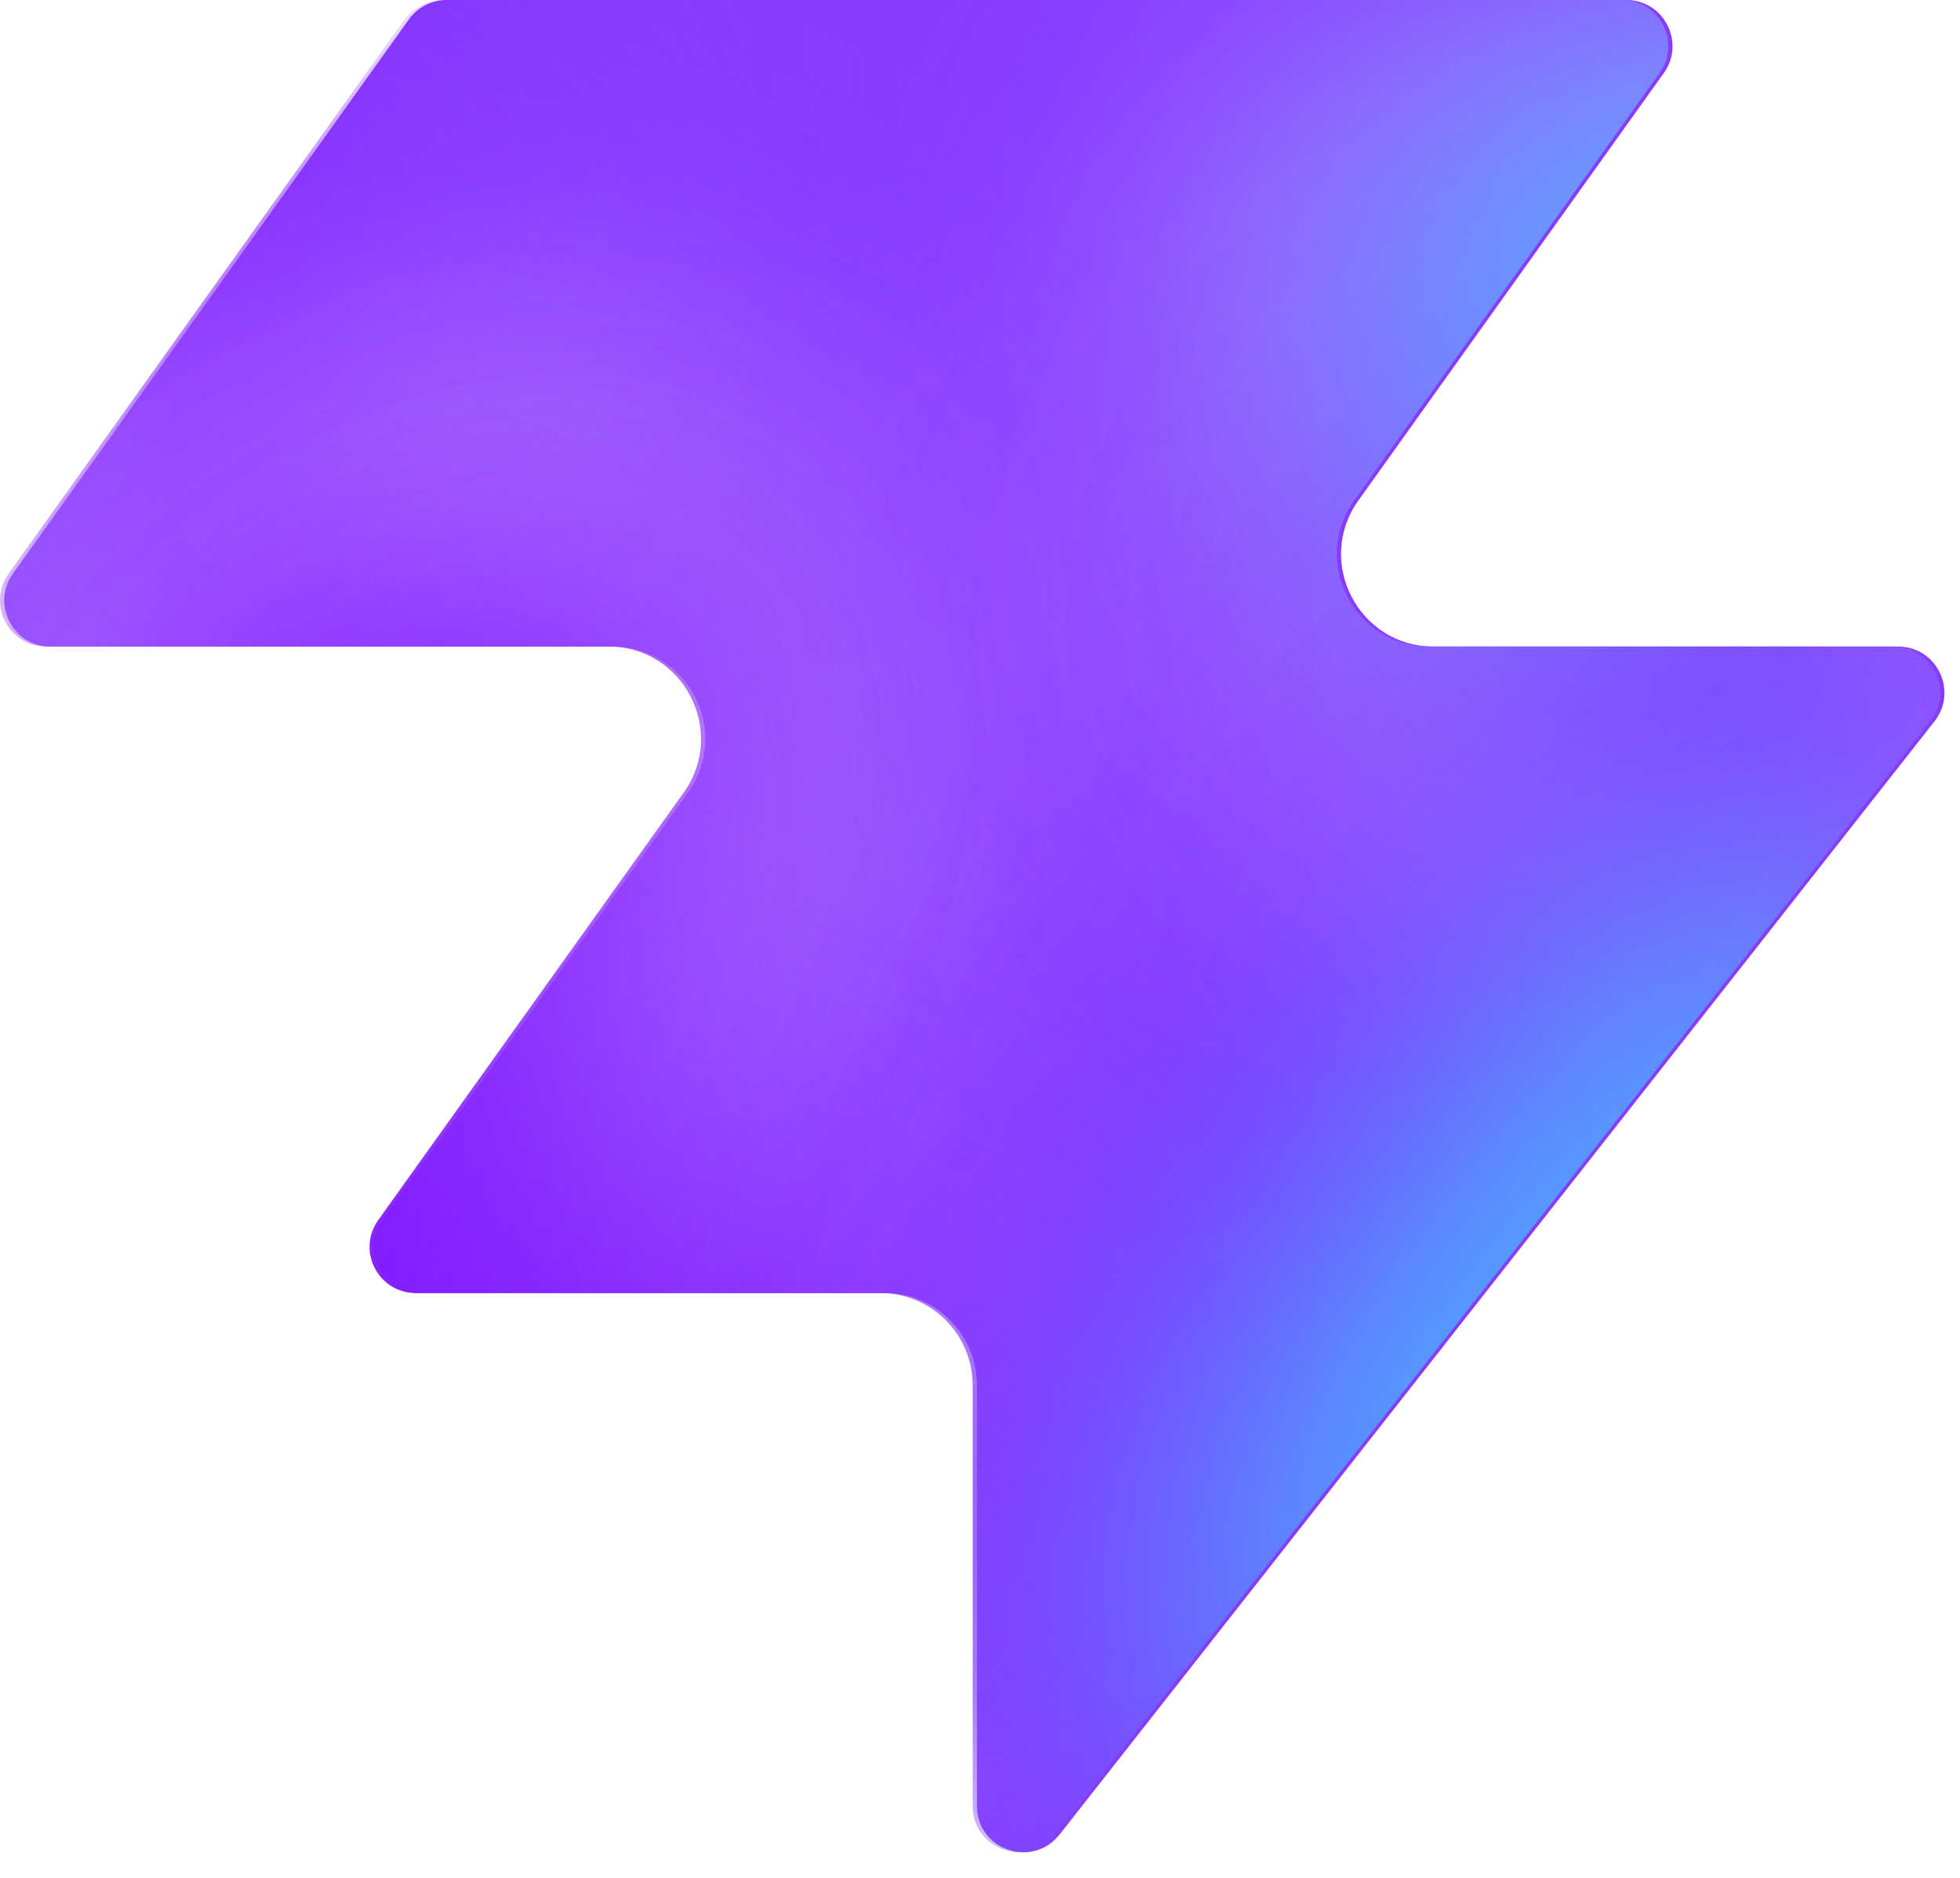
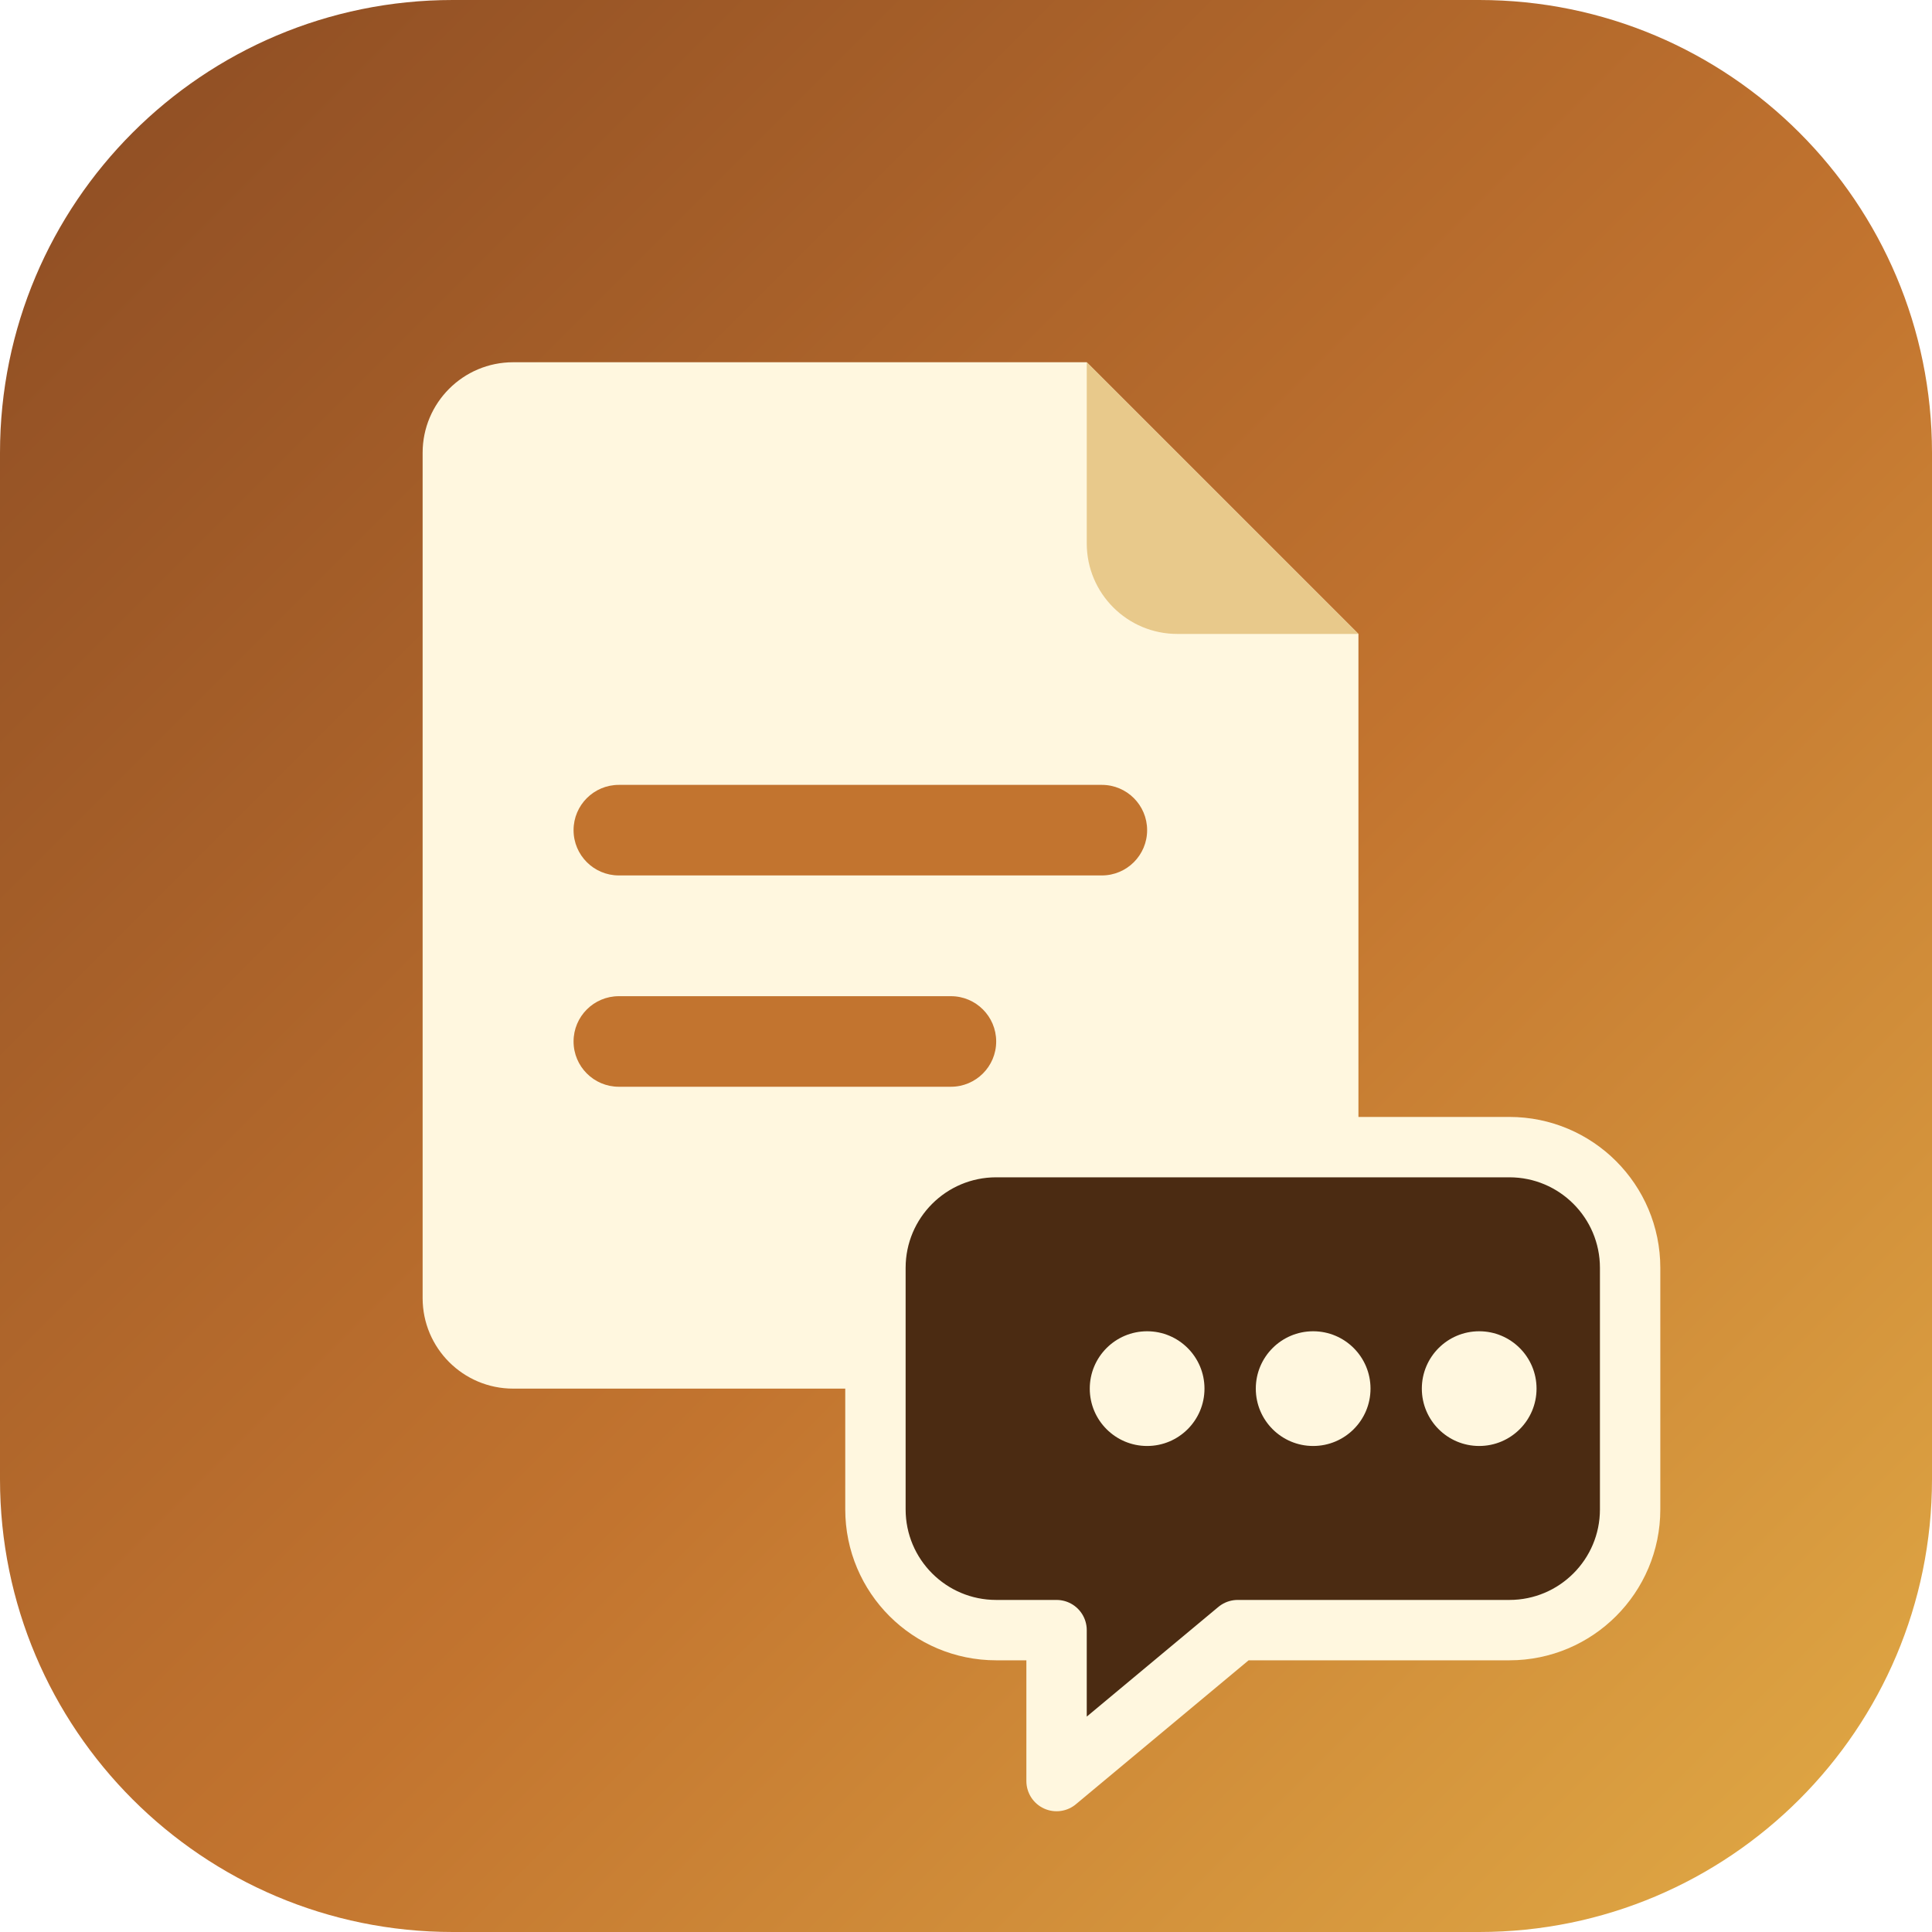
- <svg xmlns="http://www.w3.org/2000/svg" width="48" height="46" fill="none" viewBox="0 0 48 46">
-   <path fill="#863bff" d="M25.946 44.938c-.664.845-2.021.375-2.021-.698V33.937a2.26 2.26 0 0 0-2.262-2.262H10.287c-.92 0-1.456-1.04-.92-1.788l7.48-10.471c1.07-1.497 0-3.578-1.842-3.578H1.237c-.92 0-1.456-1.04-.92-1.788L10.013.474c.214-.297.556-.474.92-.474h28.894c.92 0 1.456 1.04.92 1.788l-7.48 10.471c-1.07 1.498 0 3.579 1.842 3.579h11.377c.943 0 1.473 1.088.89 1.83L25.947 44.94z" style="fill:#863bff;fill:color(display-p3 .525 .23 1);fill-opacity:1" />
-   <mask id="a" width="48" height="46" x="0" y="0" maskUnits="userSpaceOnUse" style="mask-type:alpha">
-     <path fill="#000" d="M25.842 44.938c-.664.844-2.021.375-2.021-.698V33.937a2.26 2.26 0 0 0-2.262-2.262H10.183c-.92 0-1.456-1.04-.92-1.788l7.48-10.471c1.07-1.498 0-3.579-1.842-3.579H1.133c-.92 0-1.456-1.04-.92-1.787L9.91.473c.214-.297.556-.474.92-.474h28.894c.92 0 1.456 1.04.92 1.788l-7.48 10.471c-1.07 1.498 0 3.578 1.842 3.578h11.377c.943 0 1.473 1.088.89 1.832L25.843 44.94z" style="fill:#000;fill-opacity:1" />
-   </mask>
-   <g mask="url(#a)">
-     <g filter="url(#b)">
-       <ellipse cx="5.508" cy="14.704" fill="#ede6ff" rx="5.508" ry="14.704" style="fill:#ede6ff;fill:color(display-p3 .927 .903 1);fill-opacity:1" transform="matrix(.00324 1 1 -.00324 -4.47 31.516)" />
-     </g>
-     <g filter="url(#c)">
-       <ellipse cx="10.399" cy="29.851" fill="#ede6ff" rx="10.399" ry="29.851" style="fill:#ede6ff;fill:color(display-p3 .927 .903 1);fill-opacity:1" transform="matrix(.00324 1 1 -.00324 -39.328 7.883)" />
-     </g>
-     <g filter="url(#d)">
-       <ellipse cx="5.508" cy="30.487" fill="#7e14ff" rx="5.508" ry="30.487" style="fill:#7e14ff;fill:color(display-p3 .492 .077 1);fill-opacity:1" transform="rotate(89.814 -25.913 -14.639)scale(1 -1)" />
-     </g>
-     <g filter="url(#e)">
-       <ellipse cx="5.508" cy="30.599" fill="#7e14ff" rx="5.508" ry="30.599" style="fill:#7e14ff;fill:color(display-p3 .492 .077 1);fill-opacity:1" transform="rotate(89.814 -32.644 -3.334)scale(1 -1)" />
-     </g>
-     <g filter="url(#f)">
-       <ellipse cx="5.508" cy="30.599" fill="#7e14ff" rx="5.508" ry="30.599" style="fill:#7e14ff;fill:color(display-p3 .492 .077 1);fill-opacity:1" transform="matrix(.00324 1 1 -.00324 -34.34 30.47)" />
-     </g>
-     <g filter="url(#g)">
-       <ellipse cx="14.072" cy="22.078" fill="#ede6ff" rx="14.072" ry="22.078" style="fill:#ede6ff;fill:color(display-p3 .927 .903 1);fill-opacity:1" transform="rotate(93.35 24.506 48.493)scale(-1 1)" />
-     </g>
-     <g filter="url(#h)">
-       <ellipse cx="3.47" cy="21.501" fill="#7e14ff" rx="3.47" ry="21.501" style="fill:#7e14ff;fill:color(display-p3 .492 .077 1);fill-opacity:1" transform="rotate(89.009 28.708 47.59)scale(-1 1)" />
-     </g>
-     <g filter="url(#i)">
-       <ellipse cx="3.47" cy="21.501" fill="#7e14ff" rx="3.47" ry="21.501" style="fill:#7e14ff;fill:color(display-p3 .492 .077 1);fill-opacity:1" transform="rotate(89.009 28.708 47.59)scale(-1 1)" />
-     </g>
-     <g filter="url(#j)">
-       <ellipse cx=".387" cy="8.972" fill="#7e14ff" rx="4.407" ry="29.108" style="fill:#7e14ff;fill:color(display-p3 .492 .077 1);fill-opacity:1" transform="rotate(39.51 .387 8.972)" />
-     </g>
-     <g filter="url(#k)">
-       <ellipse cx="47.523" cy="-6.092" fill="#7e14ff" rx="4.407" ry="29.108" style="fill:#7e14ff;fill:color(display-p3 .492 .077 1);fill-opacity:1" transform="rotate(37.892 47.523 -6.092)" />
-     </g>
-     <g filter="url(#l)">
-       <ellipse cx="41.412" cy="6.333" fill="#47bfff" rx="5.971" ry="9.665" style="fill:#47bfff;fill:color(display-p3 .28 .748 1);fill-opacity:1" transform="rotate(37.892 41.412 6.333)" />
-     </g>
-     <g filter="url(#m)">
-       <ellipse cx="-1.879" cy="38.332" fill="#7e14ff" rx="4.407" ry="29.108" style="fill:#7e14ff;fill:color(display-p3 .492 .077 1);fill-opacity:1" transform="rotate(37.892 -1.88 38.332)" />
-     </g>
-     <g filter="url(#n)">
-       <ellipse cx="-1.879" cy="38.332" fill="#7e14ff" rx="4.407" ry="29.108" style="fill:#7e14ff;fill:color(display-p3 .492 .077 1);fill-opacity:1" transform="rotate(37.892 -1.88 38.332)" />
-     </g>
-     <g filter="url(#o)">
-       <ellipse cx="35.651" cy="29.907" fill="#7e14ff" rx="4.407" ry="29.108" style="fill:#7e14ff;fill:color(display-p3 .492 .077 1);fill-opacity:1" transform="rotate(37.892 35.651 29.907)" />
-     </g>
-     <g filter="url(#p)">
-       <ellipse cx="38.418" cy="32.4" fill="#47bfff" rx="5.971" ry="15.297" style="fill:#47bfff;fill:color(display-p3 .28 .748 1);fill-opacity:1" transform="rotate(37.892 38.418 32.4)" />
-     </g>
-   </g>
+ <svg xmlns="http://www.w3.org/2000/svg" viewBox="0 0 64 64" role="img" aria-label="EasyLM">
  <defs>
-     <filter id="b" width="60.045" height="41.654" x="-19.77" y="16.149" color-interpolation-filters="sRGB" filterUnits="userSpaceOnUse">
-       <feFlood flood-opacity="0" result="BackgroundImageFix" />
-       <feBlend in="SourceGraphic" in2="BackgroundImageFix" result="shape" />
-       <feGaussianBlur result="effect1_foregroundBlur_2002_17158" stdDeviation="7.659" />
-     </filter>
-     <filter id="c" width="90.34" height="51.437" x="-54.613" y="-7.533" color-interpolation-filters="sRGB" filterUnits="userSpaceOnUse">
-       <feFlood flood-opacity="0" result="BackgroundImageFix" />
-       <feBlend in="SourceGraphic" in2="BackgroundImageFix" result="shape" />
-       <feGaussianBlur result="effect1_foregroundBlur_2002_17158" stdDeviation="7.659" />
-     </filter>
-     <filter id="d" width="79.355" height="29.4" x="-49.64" y="2.03" color-interpolation-filters="sRGB" filterUnits="userSpaceOnUse">
-       <feFlood flood-opacity="0" result="BackgroundImageFix" />
-       <feBlend in="SourceGraphic" in2="BackgroundImageFix" result="shape" />
-       <feGaussianBlur result="effect1_foregroundBlur_2002_17158" stdDeviation="4.596" />
-     </filter>
-     <filter id="e" width="79.579" height="29.4" x="-45.045" y="20.029" color-interpolation-filters="sRGB" filterUnits="userSpaceOnUse">
-       <feFlood flood-opacity="0" result="BackgroundImageFix" />
-       <feBlend in="SourceGraphic" in2="BackgroundImageFix" result="shape" />
-       <feGaussianBlur result="effect1_foregroundBlur_2002_17158" stdDeviation="4.596" />
-     </filter>
-     <filter id="f" width="79.579" height="29.4" x="-43.513" y="21.178" color-interpolation-filters="sRGB" filterUnits="userSpaceOnUse">
-       <feFlood flood-opacity="0" result="BackgroundImageFix" />
-       <feBlend in="SourceGraphic" in2="BackgroundImageFix" result="shape" />
-       <feGaussianBlur result="effect1_foregroundBlur_2002_17158" stdDeviation="4.596" />
-     </filter>
-     <filter id="g" width="74.749" height="58.852" x="15.756" y="-17.901" color-interpolation-filters="sRGB" filterUnits="userSpaceOnUse">
-       <feFlood flood-opacity="0" result="BackgroundImageFix" />
-       <feBlend in="SourceGraphic" in2="BackgroundImageFix" result="shape" />
-       <feGaussianBlur result="effect1_foregroundBlur_2002_17158" stdDeviation="7.659" />
-     </filter>
-     <filter id="h" width="61.377" height="25.362" x="23.548" y="2.284" color-interpolation-filters="sRGB" filterUnits="userSpaceOnUse">
-       <feFlood flood-opacity="0" result="BackgroundImageFix" />
-       <feBlend in="SourceGraphic" in2="BackgroundImageFix" result="shape" />
-       <feGaussianBlur result="effect1_foregroundBlur_2002_17158" stdDeviation="4.596" />
-     </filter>
-     <filter id="i" width="61.377" height="25.362" x="23.548" y="2.284" color-interpolation-filters="sRGB" filterUnits="userSpaceOnUse">
-       <feFlood flood-opacity="0" result="BackgroundImageFix" />
-       <feBlend in="SourceGraphic" in2="BackgroundImageFix" result="shape" />
-       <feGaussianBlur result="effect1_foregroundBlur_2002_17158" stdDeviation="4.596" />
-     </filter>
-     <filter id="j" width="56.045" height="63.649" x="-27.636" y="-22.853" color-interpolation-filters="sRGB" filterUnits="userSpaceOnUse">
-       <feFlood flood-opacity="0" result="BackgroundImageFix" />
-       <feBlend in="SourceGraphic" in2="BackgroundImageFix" result="shape" />
-       <feGaussianBlur result="effect1_foregroundBlur_2002_17158" stdDeviation="4.596" />
-     </filter>
-     <filter id="k" width="54.814" height="64.646" x="20.116" y="-38.415" color-interpolation-filters="sRGB" filterUnits="userSpaceOnUse">
-       <feFlood flood-opacity="0" result="BackgroundImageFix" />
-       <feBlend in="SourceGraphic" in2="BackgroundImageFix" result="shape" />
-       <feGaussianBlur result="effect1_foregroundBlur_2002_17158" stdDeviation="4.596" />
-     </filter>
-     <filter id="l" width="33.541" height="35.313" x="24.641" y="-11.323" color-interpolation-filters="sRGB" filterUnits="userSpaceOnUse">
-       <feFlood flood-opacity="0" result="BackgroundImageFix" />
-       <feBlend in="SourceGraphic" in2="BackgroundImageFix" result="shape" />
-       <feGaussianBlur result="effect1_foregroundBlur_2002_17158" stdDeviation="4.596" />
-     </filter>
-     <filter id="m" width="54.814" height="64.646" x="-29.286" y="6.009" color-interpolation-filters="sRGB" filterUnits="userSpaceOnUse">
-       <feFlood flood-opacity="0" result="BackgroundImageFix" />
-       <feBlend in="SourceGraphic" in2="BackgroundImageFix" result="shape" />
-       <feGaussianBlur result="effect1_foregroundBlur_2002_17158" stdDeviation="4.596" />
-     </filter>
-     <filter id="n" width="54.814" height="64.646" x="-29.286" y="6.009" color-interpolation-filters="sRGB" filterUnits="userSpaceOnUse">
-       <feFlood flood-opacity="0" result="BackgroundImageFix" />
-       <feBlend in="SourceGraphic" in2="BackgroundImageFix" result="shape" />
-       <feGaussianBlur result="effect1_foregroundBlur_2002_17158" stdDeviation="4.596" />
-     </filter>
-     <filter id="o" width="54.814" height="64.646" x="8.244" y="-2.416" color-interpolation-filters="sRGB" filterUnits="userSpaceOnUse">
-       <feFlood flood-opacity="0" result="BackgroundImageFix" />
-       <feBlend in="SourceGraphic" in2="BackgroundImageFix" result="shape" />
-       <feGaussianBlur result="effect1_foregroundBlur_2002_17158" stdDeviation="4.596" />
-     </filter>
-     <filter id="p" width="39.409" height="43.623" x="18.713" y="10.588" color-interpolation-filters="sRGB" filterUnits="userSpaceOnUse">
-       <feFlood flood-opacity="0" result="BackgroundImageFix" />
-       <feBlend in="SourceGraphic" in2="BackgroundImageFix" result="shape" />
-       <feGaussianBlur result="effect1_foregroundBlur_2002_17158" stdDeviation="4.596" />
-     </filter>
+     <linearGradient id="bg" x1="0" y1="0" x2="1" y2="1">
+       <stop offset="0" stop-color="#8b4b23" />
+       <stop offset="0.55" stop-color="#c2742f" />
+       <stop offset="1" stop-color="#e2ac46" />
+     </linearGradient>
  </defs>
+   <rect width="64" height="64" rx="15" fill="url(#bg)" />
+   <path d="M17 12h19l9 9v22a3 3 0 0 1-3 3H17a3 3 0 0 1-3-3V15a3 3 0 0 1 3-3Z" fill="#fff7df" />
+   <path d="M36 12v6a3 3 0 0 0 3 3h6z" fill="#e8c98b" />
+   <rect x="19" y="26" width="19" height="3" rx="1.5" fill="#c2742f" />
+   <rect x="19" y="33" width="14" height="3" rx="1.5" fill="#c2742f" />
+   <path d="M33 38h17a4 4 0 0 1 4 4v8a4 4 0 0 1-4 4h-9l-6 5v-5h-2a4 4 0 0 1-4-4v-8a4 4 0 0 1 4-4Z" fill="#4b2b12" stroke="#fff7df" stroke-width="2" stroke-linejoin="round" />
+   <circle cx="38" cy="46" r="1.9" fill="#fff7df" />
+   <circle cx="43.5" cy="46" r="1.9" fill="#fff7df" />
+   <circle cx="49" cy="46" r="1.9" fill="#fff7df" />
</svg>
